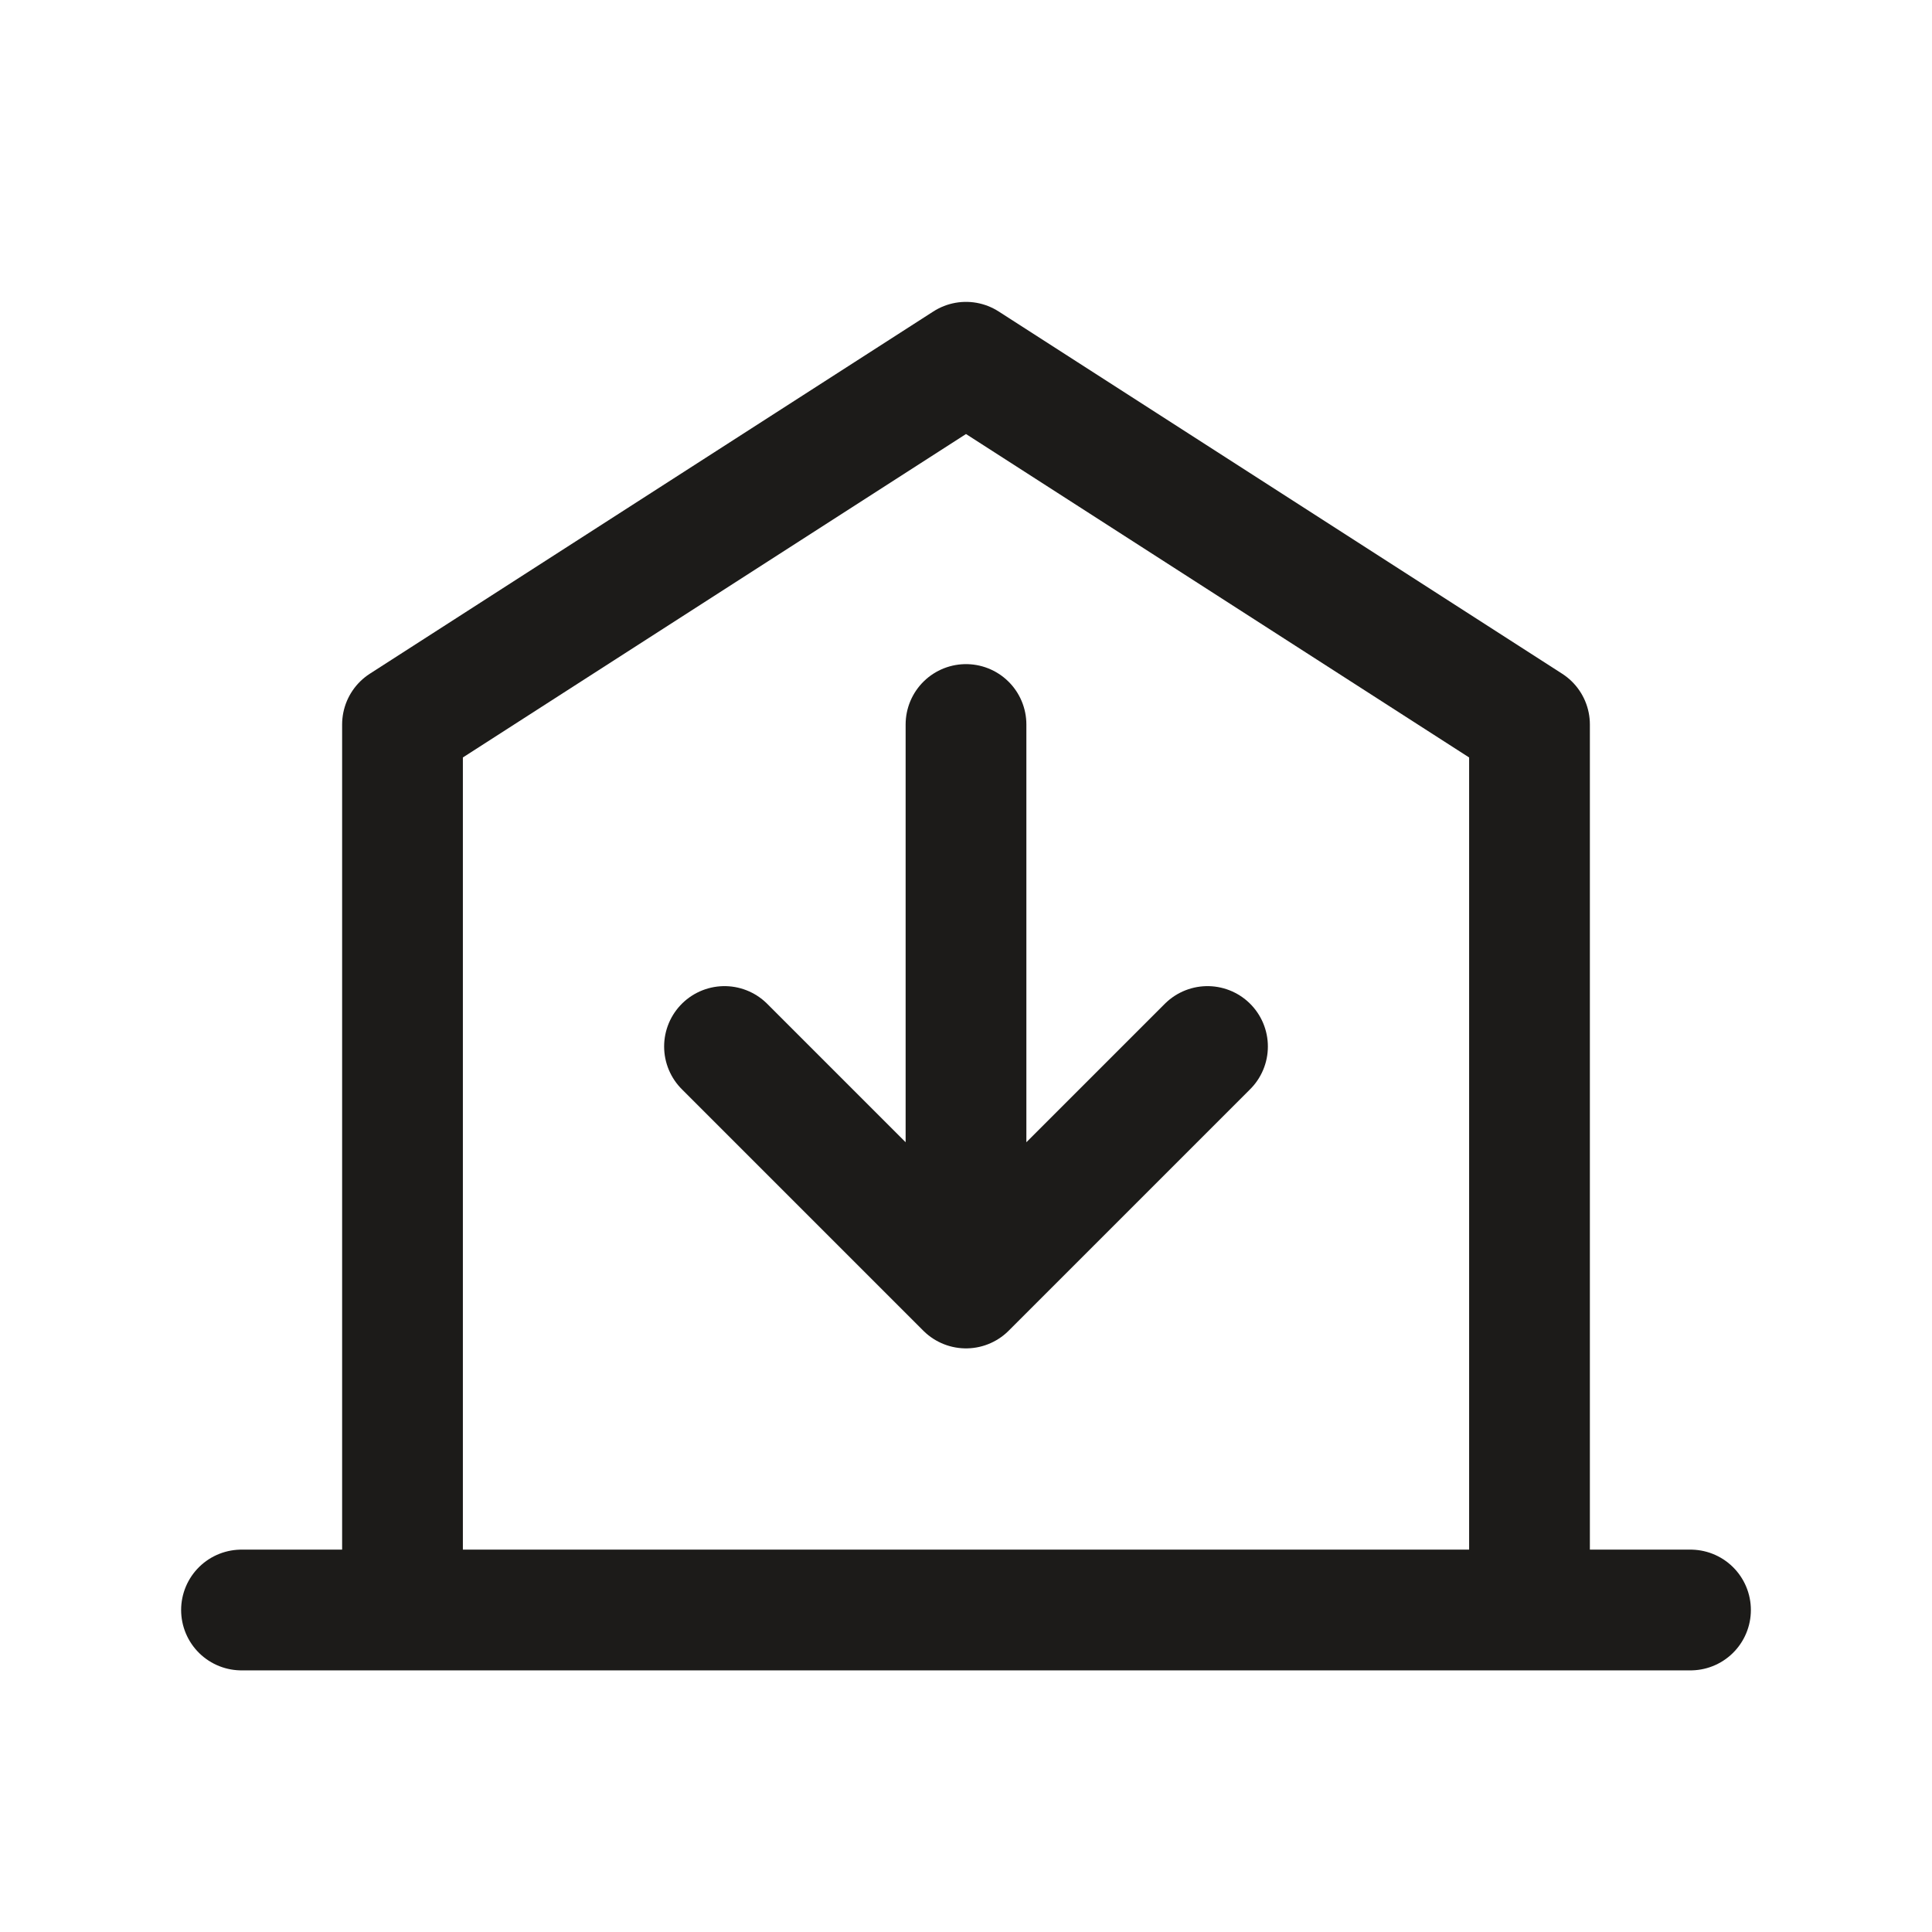
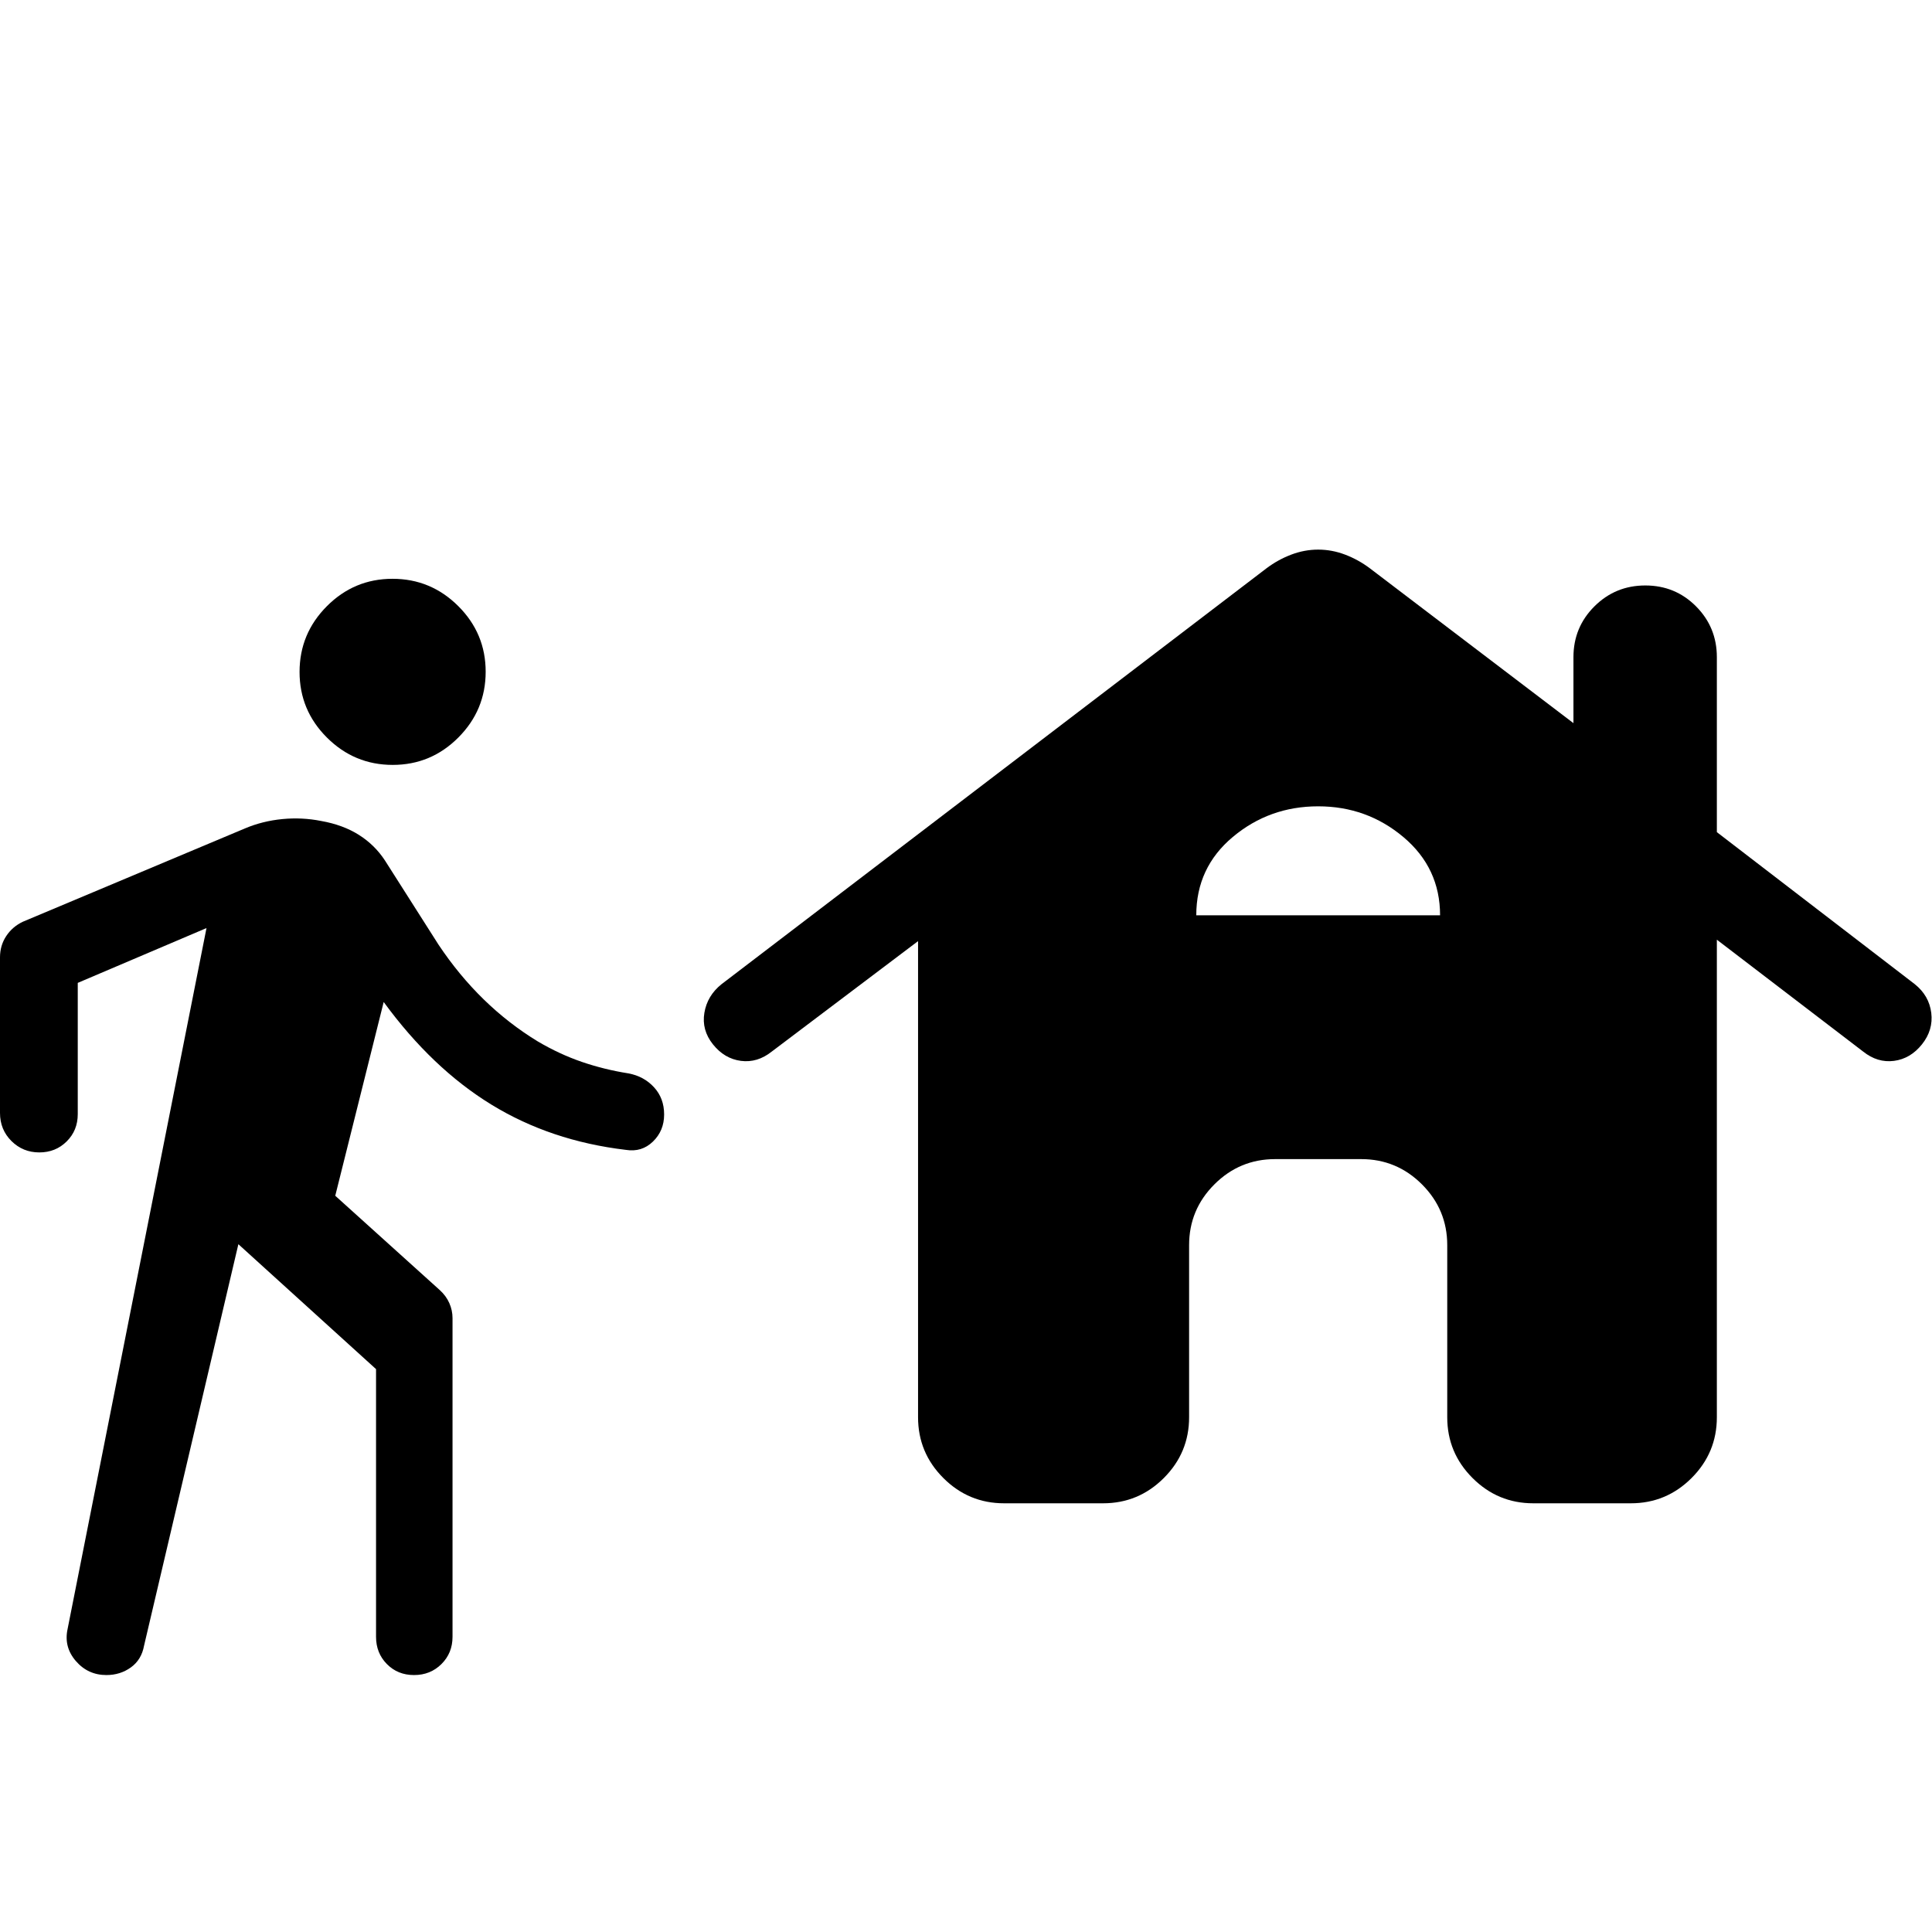
- <svg xmlns="http://www.w3.org/2000/svg" viewBox="0 0 48 48" width="96" height="96">
-   <path fill="none" stroke="#1C1B19" stroke-width="3" stroke-linecap="round" stroke-linejoin="round" d="M6 40h36M10 40V18l14-9 14 9v22" />
-   <path fill="none" stroke="#1C1B19" stroke-width="3" stroke-linecap="round" stroke-linejoin="round" d="M24 18v14M18 26l6 6 6-6" />
+ <svg xmlns="http://www.w3.org/2000/svg" viewBox="0 0 960 960">
+   <path transform="translate(0.0 287.6) scale(0.6334 0.6334) translate(-232 900)" d="M419-378 345-63q-2 11-10.33 17t-19.19 6Q301-40 291.5-51T285-76l109-550-101 43v103q0 12.75-8.68 21.37-8.67 8.63-21.5 8.63-12.82 0-21.82-8.91-9-8.92-9-22.09v-122q0-9.33 4.88-16.72 4.87-7.39 13.12-11.28l174.29-73.22Q438-710 453.5-711.5T484-710q17 3 29.5 10.87Q526-691.25 534-679l42 66q16 24 35.5 43t42.5 33q17 10 34.5 16t36.5 9q12.11 2.25 20.05 10.87 7.95 8.63 7.95 21.38 0 12.75-8.78 21.25T723-452q-59-7-105.5-35.5T533-568l-38 152 82 74q5 4.55 7.5 10.24T587-320v250q0 12.75-8.68 21.37-8.67 8.63-21.5 8.63-12.82 0-21.32-8.63Q527-57.25 527-70v-210l-108-98Zm121.08-376q-30.08 0-51.58-21.42t-21.5-51.5q0-30.08 21.42-51.58t51.5-21.5q30.08 0 51.58 21.42t21.5 51.5q0 30.08-21.42 51.58t-51.5 21.5Z" />
+   <path transform="translate(350.0 273.1) scale(0.7126 0.7126) translate(-52 825)" d="M261-160q-24.75 0-42.37-17.63Q201-195.25 201-220v-332L99-475q-10.04 8-21.52 6.5T58-480q-8-10-6-22t12-20l380-290q8-6 17.21-9.5T480-825q9.58 0 18.79 3.5Q508-818 516-812l142 108v-46q0-20.83 14.62-35.42Q687.24-800 708.12-800q20.88 0 35.38 14.58Q758-770.83 758-750v122l138 106q10 8 11.5 20t-6.5 22q-8 10-19.48 11.5T860-475l-102-78v333q0 24.75-17.62 42.37Q722.75-160 698-160h-68q-24.75 0-42.37-17.63Q570-195.25 570-220v-120q0-24.75-17.62-42.38Q534.75-400 510-400h-60q-24.75 0-42.37 17.62Q390-364.75 390-340v120q0 24.75-17.62 42.37Q354.75-160 330-160h-69Zm134-410h170q0-33-25.5-54.5T480-646q-34 0-59.5 21.34T395-570Z" />
</svg>
